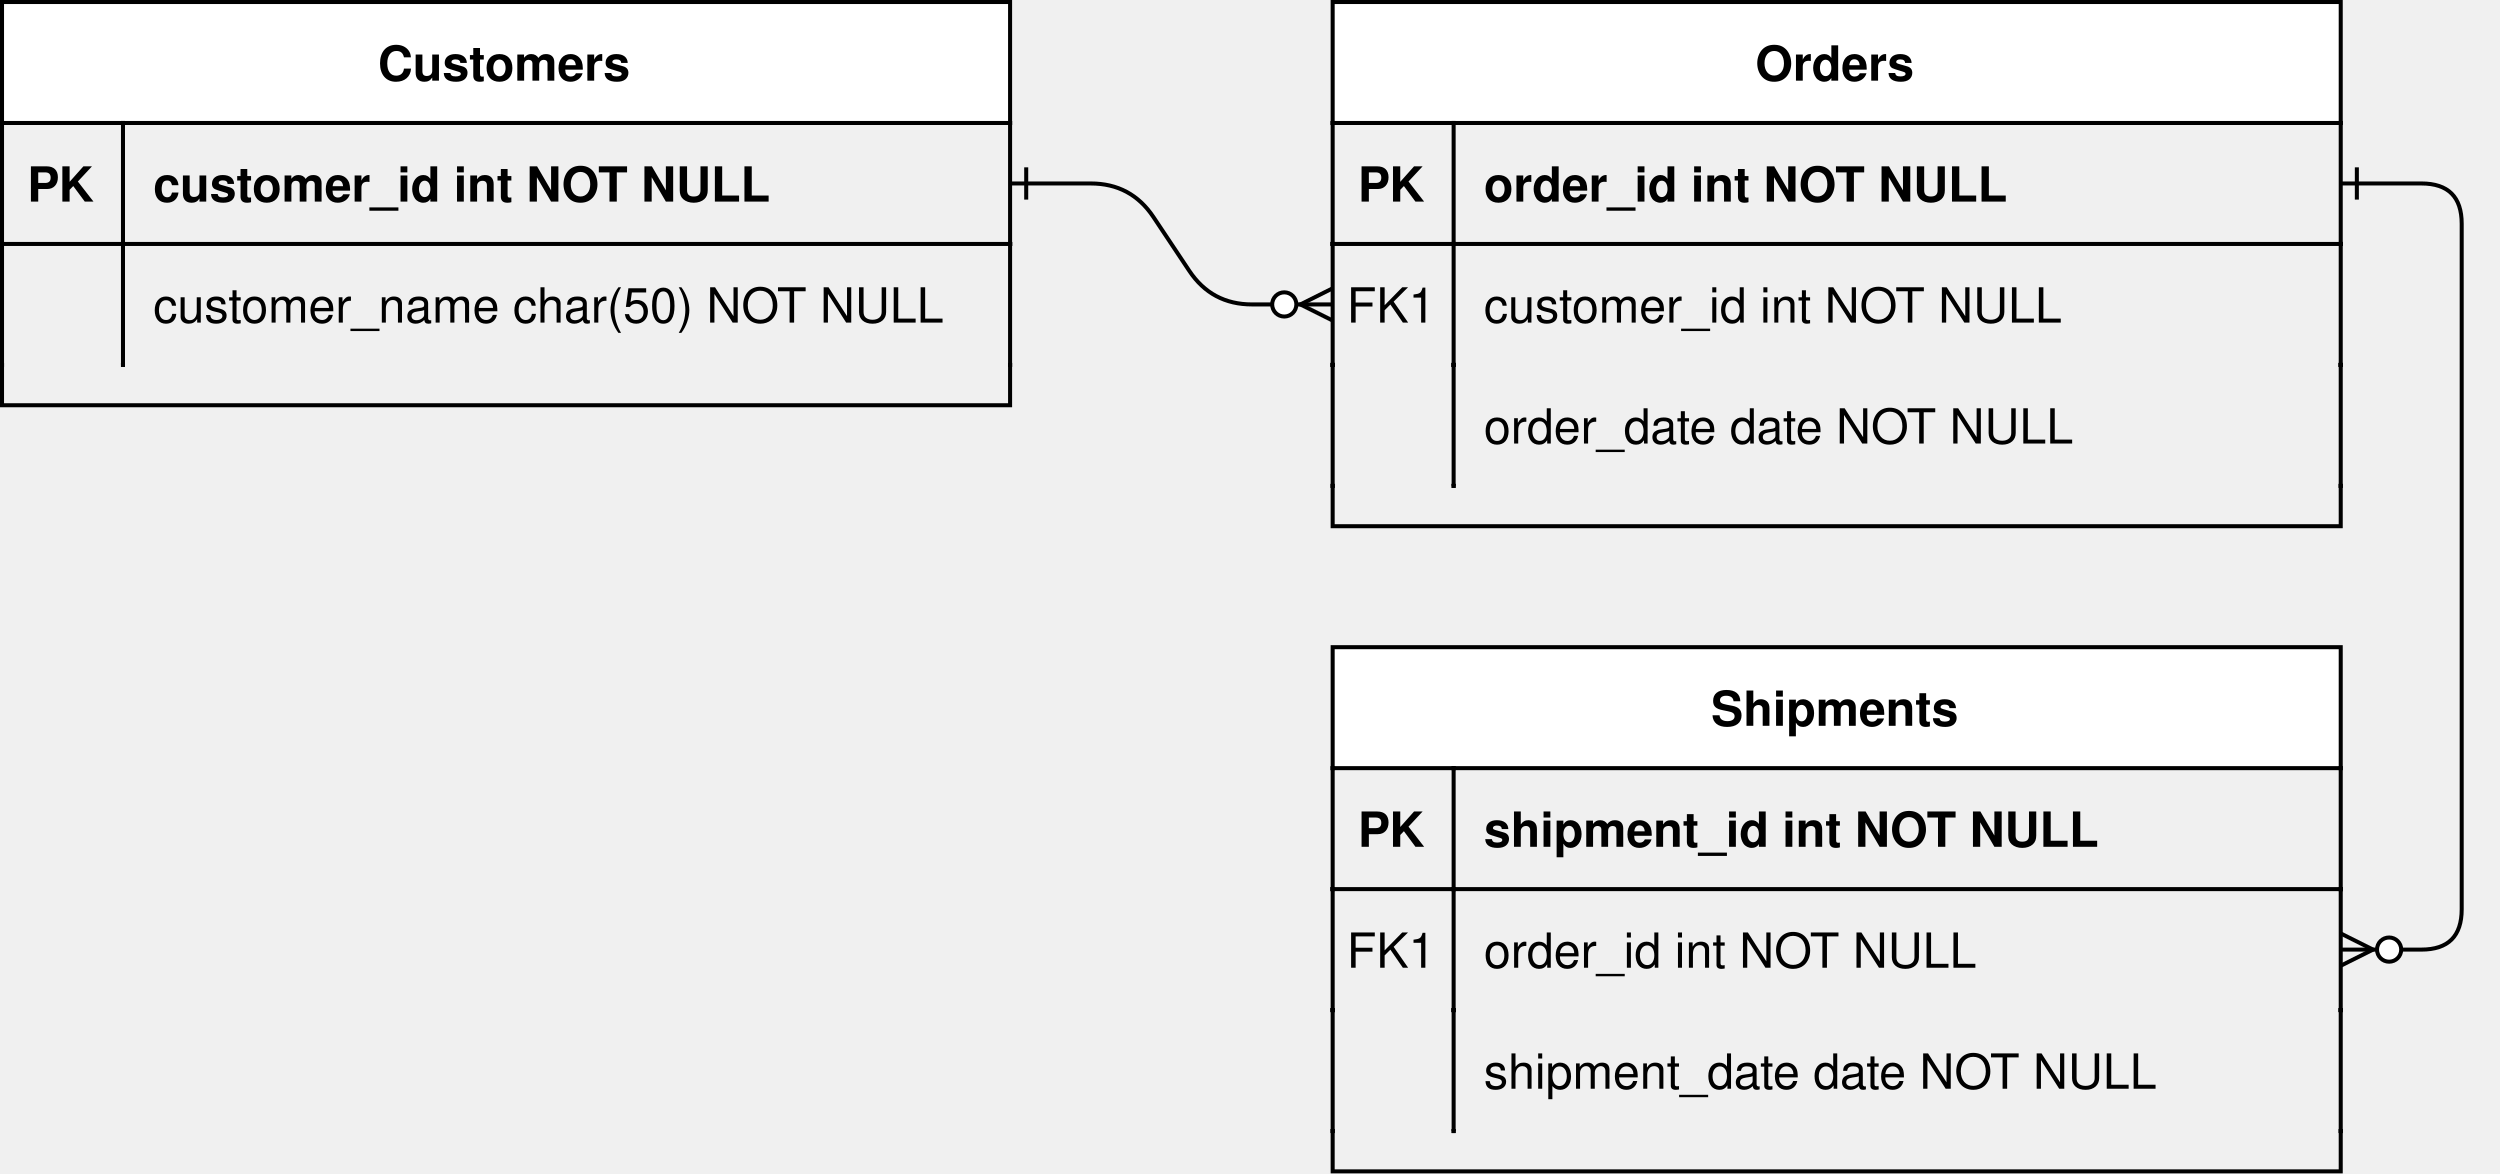
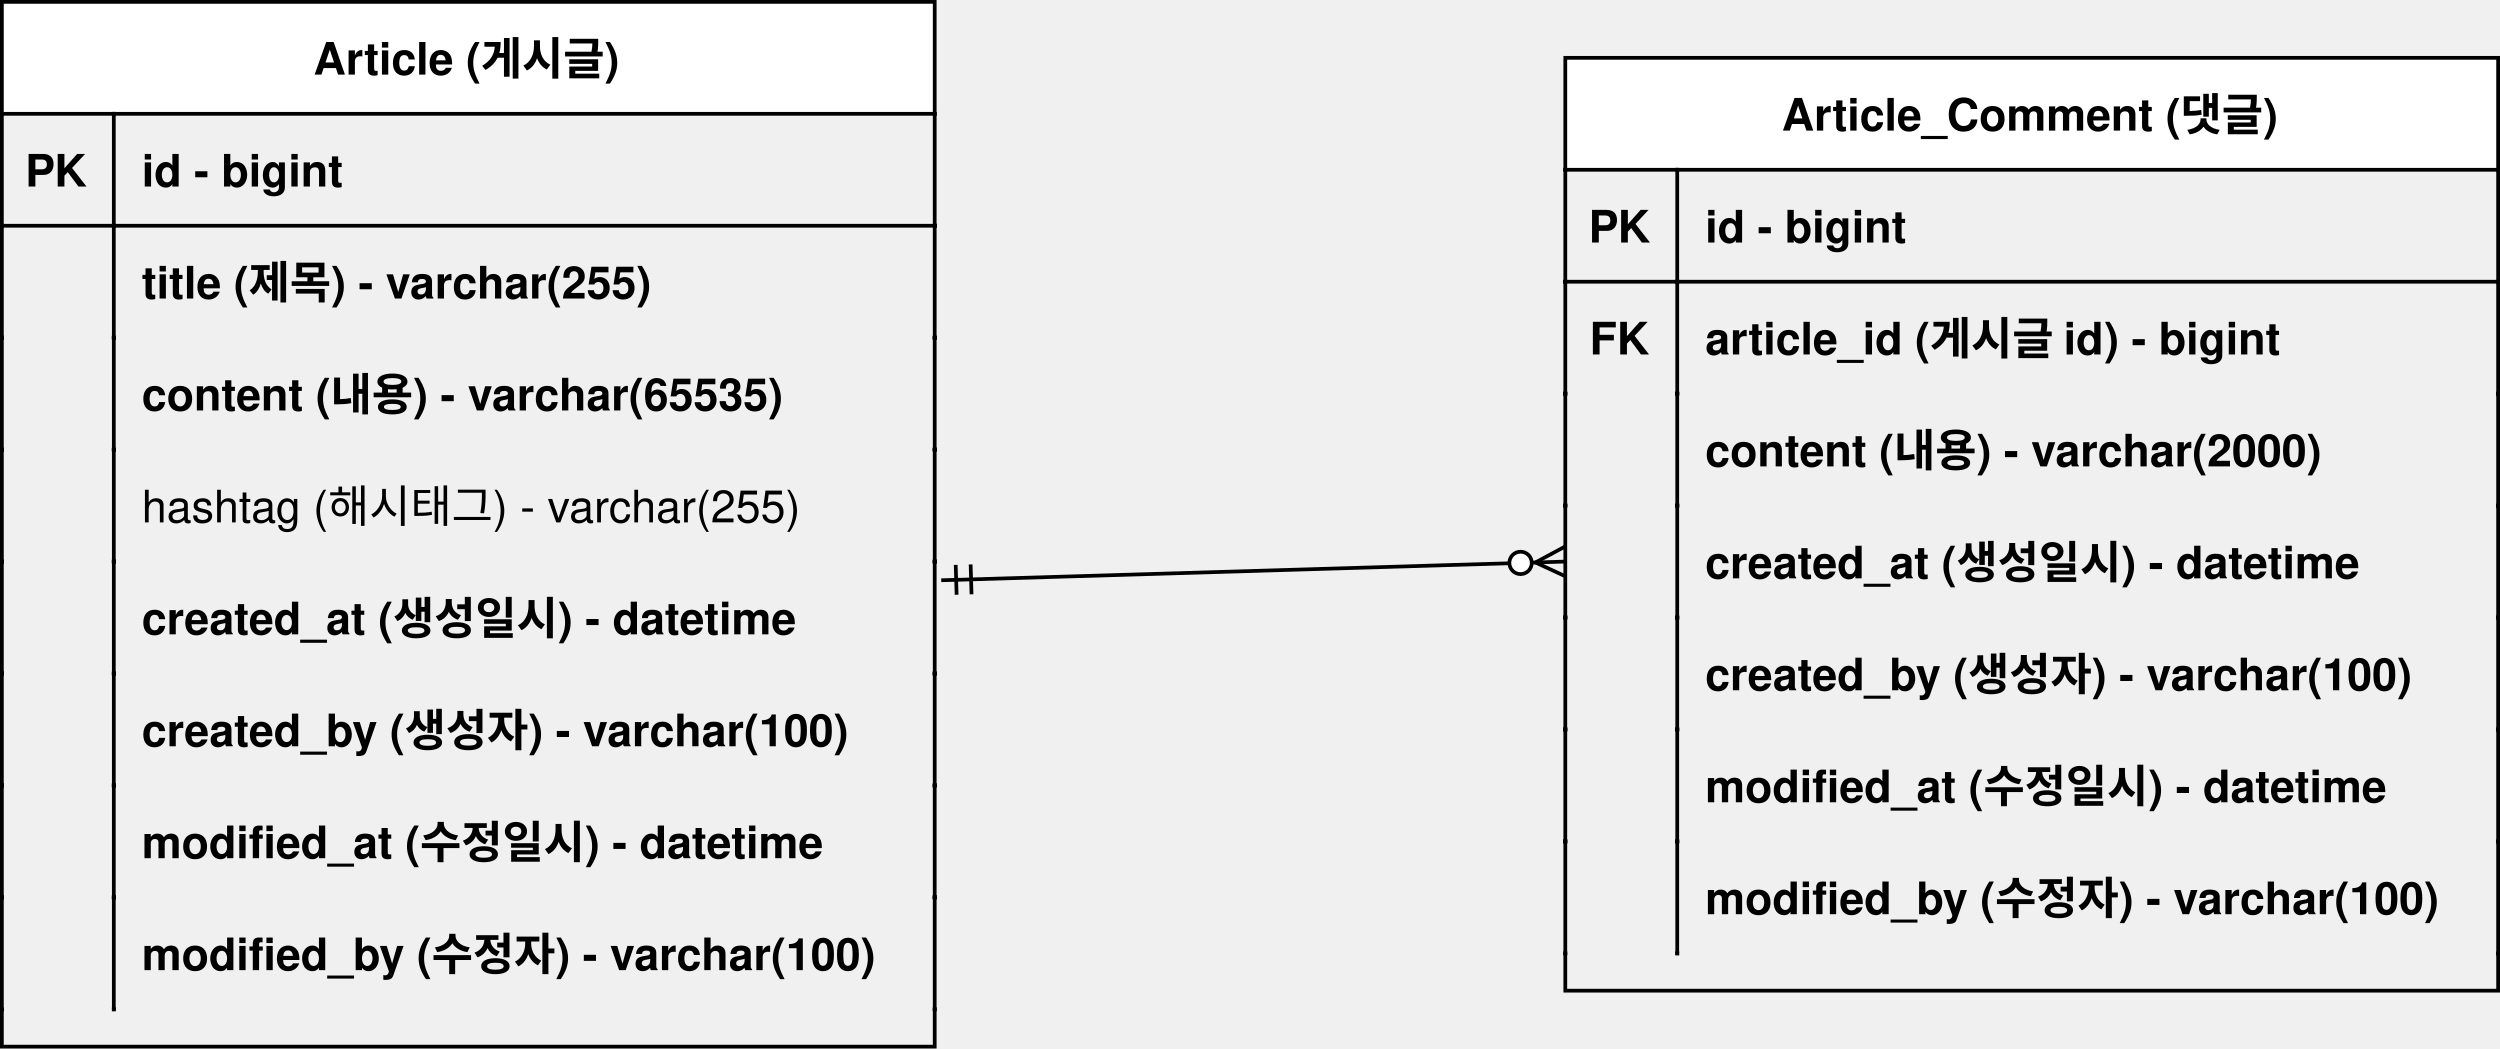
- <svg xmlns="http://www.w3.org/2000/svg" version="1.1" width="620px" height="291px" viewBox="-0.5 -0.5 620 291" content="&lt;mxfile host=&quot;app.diagrams.net&quot; modified=&quot;2022-07-06T02:47:28.909Z&quot; agent=&quot;5.0 (Windows NT 10.0; Win64; x64) AppleWebKit/537.36 (KHTML, like Gecko) Chrome/102.0.0.0 Safari/537.36&quot; etag=&quot;LY2hfqbMH6EMYdZu1b4a&quot; version=&quot;20.0.4&quot; type=&quot;github&quot;&gt;&lt;diagram id=&quot;R2lEEEUBdFMjLlhIrx00&quot; name=&quot;Page-1&quot;&gt;7Vttb5s6GP01SHcfVoEJSfuxYckmLbmr2m77eOWCA9YIRsZ526+fDTaEOGlhd2m8JlLUwMMTg59zfGyfJpbrz9cfKcziKQlRYgE7XFvuBwsABwCXv4nIpowMbgZlIKI4lEl14AH/RDJoy+gChyhvJDJCEoazZjAgaYoC1ohBSsmqmTYjSfOuGYyQFngIYKJHv+OQxWX02rPr+CeEo1jd2bHllTlUyTKQxzAkq0YIrdmYpEw+4h2ic5iilPErU0h/IGp5o5gx0dNbC4z5ayayryJCogTBDOdXAZnzcJDzlPEMznEiyrzV0FA2xG/njizXp4Sw8mi+9lEisFIwlM80PnC1qgMV7bb4gP9+uZn8sFn6aeV+Y9NpdDd4ei9bWcJkIesra8M2quAo5PWXp/xWmG3uUQIZJumovjJEaXgr0OVJo/ufiJJHMoUp7/wwZ5Cy+hpJZfoY88dzPzgqRZ7b/FzvmnzOnCxogJ7pD+hJSkIaIfZMYl8CHjbYJiv3EZE5YnTDE1Y1xyomxdv8UkFaFGXZZCmUTIqqBqt73BFcEEsOTLcn21HDUlFSNVF2XX5qG+adhno7DfV3GypLozXED7Y6XocKFnVhFHhjlHJbMsoZGEapnt1kgnP9u5TqNxsCtveqlNIZ9YWGiOYar7iiZ+KQwaeCQQUJ5BTmChbwSYlBnHL9LVkSkCSBWY6L9DIS4yScwA1ZMNWQOhvO8BqF9+UMJnI5/ya8sVxSTMwFitXiMkxwlPLjgFNO3HFIUc6fZQJzJjMOknKJKEPrZ1mksPF2QFbDfYtlwNvHMtc+TKgGgl3hcl8WAAUU7zrDMLnnCwWYRgVmTUhEXUNKskc1+kQgE0RDdLRE5VRdFJ8PdZ8kRCCbloJQpBWd84b8xbvr21ee5fEH8Pm5U5/zl0inzCdpzijEBRyIA7VCAqwhI5m8T4Jm6jGoLKY4fiKM8Zn/EKzP0vplrCW2bktoj4ZsT0P27nMXbAnv6ywpVDvGYYjSckiKdSKs8d4D5d76VzXfBWN3ILbEw22NxxYA7mvW39PqT4QQ/sc/5APr1i5V+98vj+Lv18nEqpa6JsGjdLHMHeYZDHAaTcpP9nfw846B39o6OJ7Aa+LZP2el3L8q+zNK2T+1Ug40ZMefnS7gvtJYbAlAvzUAp5LGa63gwSLnfS7VEeyRRuOweFEX/zhYpujgzUUHj6ODN6fWQeUa/ia0ZqngTevyn0oFHd3PK1eIIWSIx+XbWchge7RMkUFH3zk/xDibF6J18To0rwNct5S343kdjr4lPqOpq8Pm2mm/OzPF7XD07fZbsjsq6ho8nekb5FwK4sXz6AqiMbOcvjc+I8nssNzsLpkntz0cfRv+V/seFVcN1kh981yZwmdle3TAyhQpBP9vd3yRQoOdD6BvxQ0cfC3rXxHVXB1U5d23VjxD96MDYsaooW5/+NLDv9gf1tZXOzp/1cM+GmQX+6PlcPz77A/wtu0PYL79AXT746V/ap6T99EBQWOmuIv3cSy9PLn3AXTvw8DB2Lb+5hsfQDc+KnVM4Vys9IMY0n88+93ZLPpNskD4af3jlvKr4PUvktzRLw==&lt;/diagram&gt;&lt;/mxfile&gt;" resource="https://app.diagrams.net/?libs=general;er#HHoduUlmu%2Fproject-board%2Ffeature%252F%25238-domain%2Fdocument%2Fproject-board-erd.svg">
+ <svg xmlns="http://www.w3.org/2000/svg" version="1.1" width="670px" height="281px" viewBox="-0.5 -0.5 670 281" content="&lt;mxfile host=&quot;app.diagrams.net&quot; modified=&quot;2022-07-06T03:05:42.572Z&quot; agent=&quot;5.0 (Windows NT 10.0; Win64; x64) AppleWebKit/537.36 (KHTML, like Gecko) Chrome/102.0.0.0 Safari/537.36&quot; etag=&quot;peFKx3DQlllGRTbJ28uP&quot; version=&quot;20.0.4&quot; type=&quot;github&quot;&gt;&lt;diagram id=&quot;R2lEEEUBdFMjLlhIrx00&quot; name=&quot;Page-1&quot;&gt;7V1dc9o4FP01mmkfkvEnmEdsSDOzyW4m7bbdp46ChfHUthihJNBfv5ItYUCYkBiCgzxDO9a1LFv3HN1j3UgA7CCdfyFwOrnFIUqAZYRzYA+AZXU9i/3PDYvC4HS8whCROCxMZmn4Gv9BwmgI62McotlaRYpxQuPpunGEswyN6JoNEoKf16uNcbJ+1ymMkGL4OoKJav0Rh3RSWD3XKO3XKI4m8s6mIc6kUFYWhtkEhvh5zYTm9ApnVDziHSIpzFBG2ZlbSH4jAtzhhFLe0z6wrthnzGtfRhhHCYLTeHY5wikzj2asytUYpnHC3bzSkC8aYrezh8AOCMa0OErnAUo4VBKG4pmuKs4u/UB4u3tcEFw8LW5+GzS7fra/09vb6K77cGHZRTNPMHkUDu4TGo+Yty3jExj2gW8BLwDDAHg+6AW5xQOe8Vn4kC4kMMydU35I4QM3+TMKCRX8sQ1mYIygMM5Y5+2BmZeTBE5ncV69sEziJLyBC/xIZUOy5I/jOQrvC/rwuoxJN6wxXuSNcyC+iofhp2ESRxk7HjHv8Dv6BM3Ys9zAGRU1VP8Jlz4hQtF8xST8+QXhFFGyYFXkYBJXiKFkWm5Rfi6JaUliTlZIaXnCCAXTomXTJYDsQGD4GjwdBc9KoFjXaQyTezZKYRblmK1Dwv0aEjz9BkmEqDBMccw9OnxCxTjJnR8nSYATzJHNcIZktbx3rs8+rL+BcekClz1AwMpmWWYfXp3QAGczShhD+K0QA+oZcbB8iqfiPgkay8cgwpv8+AFTyoZdFay7if8y2AJd29gPXPto2LoKtnd/vQZdzDo7TvKQN4nDEGXFoORhGpaIbwFzKwJLr2/CsTkU90XE2RuRFQjsVyIgGivd8urWYMLon0GKfPyYhTMF1uVz1kC6oyDN6lvGBfv3EEd8hDQPdhlxi7r+bApHcRbdFFd2NnjhHoUX8+qRah2UJ3s19x5E6eoc7o1jhvvOycO9Vwvbdxr1+/q/u7f/zz649xRcaUzlC3cA+kb+nu2Dfh/0e59F2H+CZDSB5JPlutWv3h8k+G+ZutQlzTlH/h8ZNY1Fp+P/S5Pvv6xrOv777sJUSKRl4FeosbcWVAb+3jsG/q3QWh8n7r/g/mrmnnXY39ptNdHC8yFFcukTD/eeBXyHC0BvW9zvuK59NpH/gLTRLvBrneA5auA3rVNHfjXB08AB//Yh7OgZ+dVkzgTOJhRGReQfgJ4rIr9IsQ+AZ8tcexf43rnMAQ7OHO2Cf5vuOVrwd08d/D9QuuctQ7irZ/BXkz0jgtgdw1+QyowPj/aD/MABbOzwKcAA+OUfXWX8D9l1NE5RA3nxXrOAChZpJwRyNUarBIdXAu/USmDWS+41XgoK8uqnBaaa2ZNi8LDYIQZD0DM25wCmsWMJzvnrQBWF9BMCNa/YCsFhhGC55PF0QlAv2dd8IagA4OyFQE30pTiMx/H6tMADPU/+RdhtpwVvIJJ+cqAmG1s5OJAcOCeXg3rpv+bLQUdTOVBTf0s5WJkYqHLQTgz25pB+SqBmHsXOjl8BTtPVhQeMSfbZbex4gTy7lxM4chGQzAntG/uXxsOvCtI647c3rjvGQqWyv+fOju3Yqgm/D7Sz4y2IWJqmAOWg1WFnxyF5oZ18b9mYqVG4rzmP2B3u33Nnx3Zs1bTeVfPD/dvHtKZZvi37NaF4A89j/q7t1Xnbcmp3HsJwBAbppwpteu9YqnD6bR9nnt2zNM3ubdnH+aqdH5ahd0avijfaBX9bnTu2wf8wwf/0Wz/sevO9xkf/grz6RX9bneu1C4BrqEEVj/RTg3qbxVo1aPJeELvePK/5auBqqgbqHK9dAXxYCuknBPU2jrVC0OStILa6iqOBY77GKPb0FAK5nqRdAXwoOaggknZy4LTfDHUsOTj9hhCnXgqw8XLgaPrlUI6a/WtXAB+YQ/opwR4ZotznxVJek/XLn9A0AcXiPpSFff59/aw4vP+DCP6Gb2G2AGIBcHkuhVn4T04IwvuCQgE4msf0J2/s0jC6ovwfP3dpdmR5MF+pPFjIQsZ6/nO1UFznymJ5WV5arDRyhwh7E8qXBq8EIxQqvyqgfO/7DD+SEdrhUDF5p1IMK99FXs51L3+VYJUjSyNBCaTx0/oT7yDiHc7XhywpLleeyPWt5gb5ip6Kq0riKQ05Gw1Zmw0VrlAaepnBrFj+8kFRvfy1Cnv4Pw==&lt;/diagram&gt;&lt;/mxfile&gt;" resource="https://app.diagrams.net/#HHoduUlmu%2Fproject-board%2Ffeature%252F%25238-domain%2Fdocument%2Fproject-board-erd.svg">
  <defs>
-     <clipPath id="mx-clip-330-30-30-30-0">
-       <rect x="330" y="30" width="30" height="30" />
-     </clipPath>
-     <clipPath id="mx-clip-366-30-214-30-0">
-       <rect x="366" y="30" width="214" height="30" />
-     </clipPath>
-     <clipPath id="mx-clip-330-60-30-30-0">
-       <rect x="330" y="60" width="30" height="30" />
-     </clipPath>
-     <clipPath id="mx-clip-366-60-214-30-0">
-       <rect x="366" y="60" width="214" height="30" />
-     </clipPath>
-     <clipPath id="mx-clip-366-90-214-30-0">
-       <rect x="366" y="90" width="214" height="30" />
-     </clipPath>
-     <clipPath id="mx-clip-330-190-30-30-0">
-       <rect x="330" y="190" width="30" height="30" />
-     </clipPath>
-     <clipPath id="mx-clip-366-190-214-30-0">
-       <rect x="366" y="190" width="214" height="30" />
-     </clipPath>
-     <clipPath id="mx-clip-330-220-30-30-0">
-       <rect x="330" y="220" width="30" height="30" />
-     </clipPath>
-     <clipPath id="mx-clip-366-220-214-30-0">
-       <rect x="366" y="220" width="214" height="30" />
-     </clipPath>
-     <clipPath id="mx-clip-366-250-214-30-0">
-       <rect x="366" y="250" width="214" height="30" />
-     </clipPath>
    <clipPath id="mx-clip-0-30-30-30-0">
      <rect x="0" y="30" width="30" height="30" />
    </clipPath>
    <clipPath id="mx-clip-36-30-214-30-0">
      <rect x="36" y="30" width="214" height="30" />
    </clipPath>
    <clipPath id="mx-clip-36-60-214-30-0">
      <rect x="36" y="60" width="214" height="30" />
    </clipPath>
+     <clipPath id="mx-clip-36-90-214-30-0">
+       <rect x="36" y="90" width="214" height="30" />
+     </clipPath>
+     <clipPath id="mx-clip-36-120-214-30-0">
+       <rect x="36" y="120" width="214" height="30" />
+     </clipPath>
+     <clipPath id="mx-clip-36-150-214-30-0">
+       <rect x="36" y="150" width="214" height="30" />
+     </clipPath>
+     <clipPath id="mx-clip-36-180-214-30-0">
+       <rect x="36" y="180" width="214" height="30" />
+     </clipPath>
+     <clipPath id="mx-clip-36-210-214-30-0">
+       <rect x="36" y="210" width="214" height="30" />
+     </clipPath>
+     <clipPath id="mx-clip-36-240-214-30-0">
+       <rect x="36" y="240" width="214" height="30" />
+     </clipPath>
+     <clipPath id="mx-clip-419-45-30-30-0">
+       <rect x="419" y="45" width="30" height="30" />
+     </clipPath>
+     <clipPath id="mx-clip-455-45-214-30-0">
+       <rect x="455" y="45" width="214" height="30" />
+     </clipPath>
+     <clipPath id="mx-clip-419-75-30-30-0">
+       <rect x="419" y="75" width="30" height="30" />
+     </clipPath>
+     <clipPath id="mx-clip-455-75-214-30-0">
+       <rect x="455" y="75" width="214" height="30" />
+     </clipPath>
+     <clipPath id="mx-clip-455-105-214-30-0">
+       <rect x="455" y="105" width="214" height="30" />
+     </clipPath>
+     <clipPath id="mx-clip-455-135-214-30-0">
+       <rect x="455" y="135" width="214" height="30" />
+     </clipPath>
+     <clipPath id="mx-clip-455-165-214-30-0">
+       <rect x="455" y="165" width="214" height="30" />
+     </clipPath>
+     <clipPath id="mx-clip-455-195-214-30-0">
+       <rect x="455" y="195" width="214" height="30" />
+     </clipPath>
+     <clipPath id="mx-clip-455-225-214-30-0">
+       <rect x="455" y="225" width="214" height="30" />
+     </clipPath>
  </defs>
  <g>
-     <path d="M 250 45 L 270 45 Q 280 45 285.55 53.32 L 294.45 66.68 Q 300 75 310 75 L 330 75" fill="none" stroke="rgb(0, 0, 0)" stroke-miterlimit="10" pointer-events="stroke" />
-     <path d="M 254 41 L 254 49" fill="none" stroke="rgb(0, 0, 0)" stroke-miterlimit="10" pointer-events="all" />
-     <ellipse cx="318" cy="75" rx="3" ry="3" fill="#ffffff" stroke="rgb(0, 0, 0)" pointer-events="all" />
-     <path d="M 330 71 L 322 75 L 330 79" fill="none" stroke="rgb(0, 0, 0)" stroke-miterlimit="10" pointer-events="all" />
-     <path d="M 580 45 L 600 45 Q 610 45 610 55 L 610 225 Q 610 235 600 235 L 580 235" fill="none" stroke="rgb(0, 0, 0)" stroke-miterlimit="10" pointer-events="stroke" />
-     <path d="M 584 41 L 584 49" fill="none" stroke="rgb(0, 0, 0)" stroke-miterlimit="10" pointer-events="all" />
-     <ellipse cx="592" cy="235" rx="3" ry="3" fill="#ffffff" stroke="rgb(0, 0, 0)" pointer-events="all" />
-     <path d="M 580 239 L 588 235 L 580 231" fill="none" stroke="rgb(0, 0, 0)" stroke-miterlimit="10" pointer-events="all" />
-     <path d="M 330 30 L 330 0 L 580 0 L 580 30" fill="rgb(255, 255, 255)" stroke="rgb(0, 0, 0)" stroke-miterlimit="10" pointer-events="all" />
-     <path d="M 330 30 L 330 130 L 580 130 L 580 30" fill="none" stroke="rgb(0, 0, 0)" stroke-miterlimit="10" pointer-events="none" />
-     <path d="M 330 30 L 580 30" fill="none" stroke="rgb(0, 0, 0)" stroke-miterlimit="10" pointer-events="none" />
-     <path d="M 360 30 L 360 60 L 360 90 L 360 120" fill="none" stroke="rgb(0, 0, 0)" stroke-miterlimit="10" pointer-events="none" />
+     <path d="M 0 30 L 0 0 L 250 0 L 250 30" fill="rgb(255, 255, 255)" stroke="rgb(0, 0, 0)" stroke-miterlimit="10" pointer-events="all" />
+     <path d="M 0 30 L 0 280 L 250 280 L 250 30" fill="none" stroke="rgb(0, 0, 0)" stroke-miterlimit="10" pointer-events="none" />
+     <path d="M 0 30 L 250 30" fill="none" stroke="rgb(0, 0, 0)" stroke-miterlimit="10" pointer-events="none" />
+     <path d="M 30 30 L 30 60 L 30 90 L 30 120 L 30 150 L 30 180 L 30 210 L 30 240 L 30 270" fill="none" stroke="rgb(0, 0, 0)" stroke-miterlimit="10" pointer-events="none" />
    <g fill="rgb(0, 0, 0)" font-family="Helvetica" font-weight="bold" pointer-events="none" text-anchor="middle" font-size="12px">
-       <text x="454.5" y="19.5">Orders</text>
-     </g>
-     <path d="M 330 30 M 580 30 M 580 60 L 330 60" fill="none" stroke="rgb(0, 0, 0)" stroke-linecap="square" stroke-miterlimit="10" pointer-events="none" />
-     <path d="M 330 30 M 360 30 M 360 60 M 330 60" fill="none" stroke="rgb(0, 0, 0)" stroke-linecap="square" stroke-miterlimit="10" pointer-events="none" />
-     <g fill="rgb(0, 0, 0)" font-family="Helvetica" font-weight="bold" pointer-events="none" clip-path="url(#mx-clip-330-30-30-30-0)" text-anchor="middle" font-size="12px">
-       <text x="344.5" y="49.5">PK</text>
-     </g>
-     <path d="M 360 30 M 580 30 M 580 60 M 360 60" fill="none" stroke="rgb(0, 0, 0)" stroke-linecap="square" stroke-miterlimit="10" pointer-events="none" />
-     <g fill="rgb(0, 0, 0)" font-family="Helvetica" font-weight="bold" text-decoration="underline" pointer-events="none" clip-path="url(#mx-clip-366-30-214-30-0)" font-size="12px">
-       <text x="367.5" y="49.5">order_id int NOT NULL </text>
-     </g>
-     <path d="M 330 60 M 580 60 M 580 90 M 330 90" fill="none" stroke="rgb(0, 0, 0)" stroke-linecap="square" stroke-miterlimit="10" pointer-events="none" />
-     <path d="M 330 60 M 360 60 M 360 90 M 330 90" fill="none" stroke="rgb(0, 0, 0)" stroke-linecap="square" stroke-miterlimit="10" pointer-events="none" />
-     <g fill="rgb(0, 0, 0)" font-family="Helvetica" pointer-events="none" clip-path="url(#mx-clip-330-60-30-30-0)" text-anchor="middle" font-size="12px">
-       <text x="344.5" y="79.5">FK1</text>
-     </g>
-     <path d="M 360 60 M 580 60 M 580 90 M 360 90" fill="none" stroke="rgb(0, 0, 0)" stroke-linecap="square" stroke-miterlimit="10" pointer-events="none" />
-     <g fill="rgb(0, 0, 0)" font-family="Helvetica" pointer-events="none" clip-path="url(#mx-clip-366-60-214-30-0)" font-size="12px">
-       <text x="367.5" y="79.5">customer_id int NOT NULL</text>
-     </g>
-     <path d="M 330 90 M 580 90 M 580 120 M 330 120" fill="none" stroke="rgb(0, 0, 0)" stroke-linecap="square" stroke-miterlimit="10" pointer-events="none" />
-     <path d="M 330 90 M 360 90 M 360 120 M 330 120" fill="none" stroke="rgb(0, 0, 0)" stroke-linecap="square" stroke-miterlimit="10" pointer-events="none" />
-     <path d="M 360 90 M 580 90 M 580 120 M 360 120" fill="none" stroke="rgb(0, 0, 0)" stroke-linecap="square" stroke-miterlimit="10" pointer-events="none" />
-     <g fill="rgb(0, 0, 0)" font-family="Helvetica" pointer-events="none" clip-path="url(#mx-clip-366-90-214-30-0)" font-size="12px">
-       <text x="367.5" y="109.5">order_date date NOT NULL</text>
-     </g>
-     <path d="M 330 190 L 330 160 L 580 160 L 580 190" fill="rgb(255, 255, 255)" stroke="rgb(0, 0, 0)" stroke-miterlimit="10" pointer-events="none" />
-     <path d="M 330 190 L 330 290 L 580 290 L 580 190" fill="none" stroke="rgb(0, 0, 0)" stroke-miterlimit="10" pointer-events="none" />
-     <path d="M 330 190 L 580 190" fill="none" stroke="rgb(0, 0, 0)" stroke-miterlimit="10" pointer-events="none" />
-     <path d="M 360 190 L 360 220 L 360 250 L 360 280" fill="none" stroke="rgb(0, 0, 0)" stroke-miterlimit="10" pointer-events="none" />
-     <g fill="rgb(0, 0, 0)" font-family="Helvetica" font-weight="bold" pointer-events="none" text-anchor="middle" font-size="12px">
-       <text x="454.5" y="179.5">Shipments</text>
-     </g>
-     <path d="M 330 190 M 580 190 M 580 220 L 330 220" fill="none" stroke="rgb(0, 0, 0)" stroke-linecap="square" stroke-miterlimit="10" pointer-events="none" />
-     <path d="M 330 190 M 360 190 M 360 220 M 330 220" fill="none" stroke="rgb(0, 0, 0)" stroke-linecap="square" stroke-miterlimit="10" pointer-events="none" />
-     <g fill="rgb(0, 0, 0)" font-family="Helvetica" font-weight="bold" pointer-events="none" clip-path="url(#mx-clip-330-190-30-30-0)" text-anchor="middle" font-size="12px">
-       <text x="344.5" y="209.5">PK</text>
-     </g>
-     <path d="M 360 190 M 580 190 M 580 220 M 360 220" fill="none" stroke="rgb(0, 0, 0)" stroke-linecap="square" stroke-miterlimit="10" pointer-events="none" />
-     <g fill="rgb(0, 0, 0)" font-family="Helvetica" font-weight="bold" text-decoration="underline" pointer-events="none" clip-path="url(#mx-clip-366-190-214-30-0)" font-size="12px">
-       <text x="367.5" y="209.5">shipment_id int NOT NULL </text>
-     </g>
-     <path d="M 330 220 M 580 220 M 580 250 M 330 250" fill="none" stroke="rgb(0, 0, 0)" stroke-linecap="square" stroke-miterlimit="10" pointer-events="none" />
-     <path d="M 330 220 M 360 220 M 360 250 M 330 250" fill="none" stroke="rgb(0, 0, 0)" stroke-linecap="square" stroke-miterlimit="10" pointer-events="none" />
-     <g fill="rgb(0, 0, 0)" font-family="Helvetica" pointer-events="none" clip-path="url(#mx-clip-330-220-30-30-0)" text-anchor="middle" font-size="12px">
-       <text x="344.5" y="239.5">FK1</text>
-     </g>
-     <path d="M 360 220 M 580 220 M 580 250 M 360 250" fill="none" stroke="rgb(0, 0, 0)" stroke-linecap="square" stroke-miterlimit="10" pointer-events="none" />
-     <g fill="rgb(0, 0, 0)" font-family="Helvetica" pointer-events="none" clip-path="url(#mx-clip-366-220-214-30-0)" font-size="12px">
-       <text x="367.5" y="239.5">order_id int NOT NULL</text>
-     </g>
-     <path d="M 330 250 M 580 250 M 580 280 M 330 280" fill="none" stroke="rgb(0, 0, 0)" stroke-linecap="square" stroke-miterlimit="10" pointer-events="none" />
-     <path d="M 330 250 M 360 250 M 360 280 M 330 280" fill="none" stroke="rgb(0, 0, 0)" stroke-linecap="square" stroke-miterlimit="10" pointer-events="none" />
-     <path d="M 360 250 M 580 250 M 580 280 M 360 280" fill="none" stroke="rgb(0, 0, 0)" stroke-linecap="square" stroke-miterlimit="10" pointer-events="none" />
-     <g fill="rgb(0, 0, 0)" font-family="Helvetica" pointer-events="none" clip-path="url(#mx-clip-366-250-214-30-0)" font-size="12px">
-       <text x="367.5" y="269.5">shipment_date date NOT NULL</text>
-     </g>
-     <path d="M 0 30 L 0 0 L 250 0 L 250 30" fill="rgb(255, 255, 255)" stroke="rgb(0, 0, 0)" stroke-miterlimit="10" pointer-events="none" />
-     <path d="M 0 30 L 0 100 L 250 100 L 250 30" fill="none" stroke="rgb(0, 0, 0)" stroke-miterlimit="10" pointer-events="none" />
-     <path d="M 0 30 L 250 30" fill="none" stroke="rgb(0, 0, 0)" stroke-miterlimit="10" pointer-events="none" />
-     <path d="M 30 30 L 30 60 L 30 90" fill="none" stroke="rgb(0, 0, 0)" stroke-miterlimit="10" pointer-events="none" />
-     <g fill="rgb(0, 0, 0)" font-family="Helvetica" font-weight="bold" pointer-events="none" text-anchor="middle" font-size="12px">
-       <text x="124.5" y="19.5">Customers</text>
+       <text x="124.5" y="19.5">Article (게시글)</text>
    </g>
    <path d="M 0 30 M 250 30 M 250 60 L 0 60" fill="none" stroke="rgb(0, 0, 0)" stroke-linecap="square" stroke-miterlimit="10" pointer-events="none" />
    <path d="M 0 30 M 30 30 M 30 60 M 0 60" fill="none" stroke="rgb(0, 0, 0)" stroke-linecap="square" stroke-miterlimit="10" pointer-events="none" />
    <g fill="rgb(0, 0, 0)" font-family="Helvetica" font-weight="bold" pointer-events="none" clip-path="url(#mx-clip-0-30-30-30-0)" text-anchor="middle" font-size="12px">
      <text x="14.5" y="49.5">PK</text>
    </g>
    <path d="M 30 30 M 250 30 M 250 60 M 30 60" fill="none" stroke="rgb(0, 0, 0)" stroke-linecap="square" stroke-miterlimit="10" pointer-events="none" />
    <g fill="rgb(0, 0, 0)" font-family="Helvetica" font-weight="bold" text-decoration="underline" pointer-events="none" clip-path="url(#mx-clip-36-30-214-30-0)" font-size="12px">
-       <text x="37.5" y="49.5">customer_id int NOT NULL </text>
+       <text x="37.5" y="49.5">id - bigint</text>
    </g>
    <path d="M 0 60 M 250 60 M 250 90 M 0 90" fill="none" stroke="rgb(0, 0, 0)" stroke-linecap="square" stroke-miterlimit="10" pointer-events="none" />
    <path d="M 0 60 M 30 60 M 30 90 M 0 90" fill="none" stroke="rgb(0, 0, 0)" stroke-linecap="square" stroke-miterlimit="10" pointer-events="none" />
    <path d="M 30 60 M 250 60 M 250 90 M 30 90" fill="none" stroke="rgb(0, 0, 0)" stroke-linecap="square" stroke-miterlimit="10" pointer-events="none" />
-     <g fill="rgb(0, 0, 0)" font-family="Helvetica" pointer-events="none" clip-path="url(#mx-clip-36-60-214-30-0)" font-size="12px">
-       <text x="37.5" y="79.5">customer_name char(50) NOT NULL</text>
+     <g fill="rgb(0, 0, 0)" font-family="Helvetica" font-weight="bold" pointer-events="none" clip-path="url(#mx-clip-36-60-214-30-0)" font-size="12px">
+       <text x="37.5" y="79.5">title (제목) - varchar(255)</text>
    </g>
+     <path d="M 0 90 M 250 90 M 250 120 M 0 120" fill="none" stroke="rgb(0, 0, 0)" stroke-linecap="square" stroke-miterlimit="10" pointer-events="none" />
+     <path d="M 0 90 M 30 90 M 30 120 M 0 120" fill="none" stroke="rgb(0, 0, 0)" stroke-linecap="square" stroke-miterlimit="10" pointer-events="none" />
+     <path d="M 30 90 M 250 90 M 250 120 M 30 120" fill="none" stroke="rgb(0, 0, 0)" stroke-linecap="square" stroke-miterlimit="10" pointer-events="none" />
+     <g fill="rgb(0, 0, 0)" font-family="Helvetica" font-weight="bold" pointer-events="none" clip-path="url(#mx-clip-36-90-214-30-0)" font-size="12px">
+       <text x="37.5" y="109.5">content (내용) - varchar(65535)</text>
+     </g>
+     <path d="M 0 120 M 250 120 M 250 150 M 0 150" fill="none" stroke="rgb(0, 0, 0)" stroke-linecap="square" stroke-miterlimit="10" pointer-events="none" />
+     <path d="M 0 120 M 30 120 M 30 150 M 0 150" fill="none" stroke="rgb(0, 0, 0)" stroke-linecap="square" stroke-miterlimit="10" pointer-events="none" />
+     <path d="M 30 120 M 250 120 M 250 150 M 30 150" fill="none" stroke="rgb(0, 0, 0)" stroke-linecap="square" stroke-miterlimit="10" pointer-events="none" />
+     <g fill="rgb(0, 0, 0)" font-family="Helvetica" pointer-events="none" clip-path="url(#mx-clip-36-120-214-30-0)" font-size="12px">
+       <text x="37.5" y="139.5">hashtag (해시태그) - varchar(255)</text>
+     </g>
+     <path d="M 0 150 M 250 150 M 250 180 M 0 180" fill="none" stroke="rgb(0, 0, 0)" stroke-linecap="square" stroke-miterlimit="10" pointer-events="none" />
+     <path d="M 0 150 M 30 150 M 30 180 M 0 180" fill="none" stroke="rgb(0, 0, 0)" stroke-linecap="square" stroke-miterlimit="10" pointer-events="none" />
+     <path d="M 30 150 M 250 150 M 250 180 M 30 180" fill="none" stroke="rgb(0, 0, 0)" stroke-linecap="square" stroke-miterlimit="10" pointer-events="none" />
+     <g fill="rgb(0, 0, 0)" font-family="Helvetica" font-weight="bold" pointer-events="none" clip-path="url(#mx-clip-36-150-214-30-0)" font-size="12px">
+       <text x="37.5" y="169.5">created_at (생성일시) - datetime</text>
+     </g>
+     <path d="M 0 180 M 250 180 M 250 210 M 0 210" fill="none" stroke="rgb(0, 0, 0)" stroke-linecap="square" stroke-miterlimit="10" pointer-events="none" />
+     <path d="M 0 180 M 30 180 M 30 210 M 0 210" fill="none" stroke="rgb(0, 0, 0)" stroke-linecap="square" stroke-miterlimit="10" pointer-events="none" />
+     <path d="M 30 180 M 250 180 M 250 210 M 30 210" fill="none" stroke="rgb(0, 0, 0)" stroke-linecap="square" stroke-miterlimit="10" pointer-events="none" />
+     <g fill="rgb(0, 0, 0)" font-family="Helvetica" font-weight="bold" pointer-events="none" clip-path="url(#mx-clip-36-180-214-30-0)" font-size="12px">
+       <text x="37.5" y="199.5">created_by (생성자) - varchar(100)</text>
+     </g>
+     <path d="M 0 210 M 250 210 M 250 240 M 0 240" fill="none" stroke="rgb(0, 0, 0)" stroke-linecap="square" stroke-miterlimit="10" pointer-events="none" />
+     <path d="M 0 210 M 30 210 M 30 240 M 0 240" fill="none" stroke="rgb(0, 0, 0)" stroke-linecap="square" stroke-miterlimit="10" pointer-events="none" />
+     <path d="M 30 210 M 250 210 M 250 240 M 30 240" fill="none" stroke="rgb(0, 0, 0)" stroke-linecap="square" stroke-miterlimit="10" pointer-events="none" />
+     <g fill="rgb(0, 0, 0)" font-family="Helvetica" font-weight="bold" pointer-events="none" clip-path="url(#mx-clip-36-210-214-30-0)" font-size="12px">
+       <text x="37.5" y="229.5">modified_at (수정일시) - datetime</text>
+     </g>
+     <path d="M 0 240 M 250 240 M 250 270 M 0 270" fill="none" stroke="rgb(0, 0, 0)" stroke-linecap="square" stroke-miterlimit="10" pointer-events="none" />
+     <path d="M 0 240 M 30 240 M 30 270 M 0 270" fill="none" stroke="rgb(0, 0, 0)" stroke-linecap="square" stroke-miterlimit="10" pointer-events="none" />
+     <path d="M 30 240 M 250 240 M 250 270 M 30 270" fill="none" stroke="rgb(0, 0, 0)" stroke-linecap="square" stroke-miterlimit="10" pointer-events="none" />
+     <g fill="rgb(0, 0, 0)" font-family="Helvetica" font-weight="bold" pointer-events="none" clip-path="url(#mx-clip-36-240-214-30-0)" font-size="12px">
+       <text x="37.5" y="259.5">modified_by (수정자) - varchar(100)</text>
+     </g>
+     <path d="M 419 45 L 419 15 L 669 15 L 669 45" fill="rgb(255, 255, 255)" stroke="rgb(0, 0, 0)" stroke-miterlimit="10" pointer-events="none" />
+     <path d="M 419 45 L 419 265 L 669 265 L 669 45" fill="none" stroke="rgb(0, 0, 0)" stroke-miterlimit="10" pointer-events="none" />
+     <path d="M 419 45 L 669 45" fill="none" stroke="rgb(0, 0, 0)" stroke-miterlimit="10" pointer-events="none" />
+     <path d="M 449 45 L 449 75 L 449 105 L 449 135 L 449 165 L 449 195 L 449 225 L 449 255" fill="none" stroke="rgb(0, 0, 0)" stroke-miterlimit="10" pointer-events="none" />
+     <g fill="rgb(0, 0, 0)" font-family="Helvetica" font-weight="bold" pointer-events="none" text-anchor="middle" font-size="12px">
+       <text x="543.5" y="34.5">Article_Comment (댓글)</text>
+     </g>
+     <path d="M 419 45 M 669 45 M 669 75 L 419 75" fill="none" stroke="rgb(0, 0, 0)" stroke-linecap="square" stroke-miterlimit="10" pointer-events="none" />
+     <path d="M 419 45 M 449 45 M 449 75 M 419 75" fill="none" stroke="rgb(0, 0, 0)" stroke-linecap="square" stroke-miterlimit="10" pointer-events="none" />
+     <g fill="rgb(0, 0, 0)" font-family="Helvetica" font-weight="bold" pointer-events="none" clip-path="url(#mx-clip-419-45-30-30-0)" text-anchor="middle" font-size="12px">
+       <text x="433.5" y="64.5">PK</text>
+     </g>
+     <path d="M 449 45 M 669 45 M 669 75 M 449 75" fill="none" stroke="rgb(0, 0, 0)" stroke-linecap="square" stroke-miterlimit="10" pointer-events="none" />
+     <g fill="rgb(0, 0, 0)" font-family="Helvetica" font-weight="bold" text-decoration="underline" pointer-events="none" clip-path="url(#mx-clip-455-45-214-30-0)" font-size="12px">
+       <text x="456.5" y="64.5">id - bigint</text>
+     </g>
+     <path d="M 419 75 M 669 75 M 669 105 M 419 105" fill="none" stroke="rgb(0, 0, 0)" stroke-linecap="square" stroke-miterlimit="10" pointer-events="none" />
+     <path d="M 419 75 M 449 75 M 449 105 M 419 105" fill="none" stroke="rgb(0, 0, 0)" stroke-linecap="square" stroke-miterlimit="10" pointer-events="none" />
+     <g fill="rgb(0, 0, 0)" font-family="Helvetica" font-weight="bold" pointer-events="none" clip-path="url(#mx-clip-419-75-30-30-0)" text-anchor="middle" font-size="12px">
+       <text x="433.5" y="94.5">FK</text>
+     </g>
+     <path d="M 449 75 M 669 75 M 669 105 M 449 105" fill="none" stroke="rgb(0, 0, 0)" stroke-linecap="square" stroke-miterlimit="10" pointer-events="none" />
+     <g fill="rgb(0, 0, 0)" font-family="Helvetica" font-weight="bold" pointer-events="none" clip-path="url(#mx-clip-455-75-214-30-0)" font-size="12px">
+       <text x="456.5" y="94.5">article_id (게시글 id) - bigint</text>
+     </g>
+     <path d="M 419 105 M 669 105 M 669 135 M 419 135" fill="none" stroke="rgb(0, 0, 0)" stroke-linecap="square" stroke-miterlimit="10" pointer-events="none" />
+     <path d="M 419 105 M 449 105 M 449 135 M 419 135" fill="none" stroke="rgb(0, 0, 0)" stroke-linecap="square" stroke-miterlimit="10" pointer-events="none" />
+     <path d="M 449 105 M 669 105 M 669 135 M 449 135" fill="none" stroke="rgb(0, 0, 0)" stroke-linecap="square" stroke-miterlimit="10" pointer-events="none" />
+     <g fill="rgb(0, 0, 0)" font-family="Helvetica" font-weight="bold" pointer-events="none" clip-path="url(#mx-clip-455-105-214-30-0)" font-size="12px">
+       <text x="456.5" y="124.5">content (내용) - varchar(2000)</text>
+     </g>
+     <path d="M 419 135 M 669 135 M 669 165 M 419 165" fill="none" stroke="rgb(0, 0, 0)" stroke-linecap="square" stroke-miterlimit="10" pointer-events="none" />
+     <path d="M 419 135 M 449 135 M 449 165 M 419 165" fill="none" stroke="rgb(0, 0, 0)" stroke-linecap="square" stroke-miterlimit="10" pointer-events="none" />
+     <path d="M 449 135 M 669 135 M 669 165 M 449 165" fill="none" stroke="rgb(0, 0, 0)" stroke-linecap="square" stroke-miterlimit="10" pointer-events="none" />
+     <g fill="rgb(0, 0, 0)" font-family="Helvetica" font-weight="bold" pointer-events="none" clip-path="url(#mx-clip-455-135-214-30-0)" font-size="12px">
+       <text x="456.5" y="154.5">created_at (생성일시) - datetime</text>
+     </g>
+     <path d="M 419 165 M 669 165 M 669 195 M 419 195" fill="none" stroke="rgb(0, 0, 0)" stroke-linecap="square" stroke-miterlimit="10" pointer-events="none" />
+     <path d="M 419 165 M 449 165 M 449 195 M 419 195" fill="none" stroke="rgb(0, 0, 0)" stroke-linecap="square" stroke-miterlimit="10" pointer-events="none" />
+     <path d="M 449 165 M 669 165 M 669 195 M 449 195" fill="none" stroke="rgb(0, 0, 0)" stroke-linecap="square" stroke-miterlimit="10" pointer-events="none" />
+     <g fill="rgb(0, 0, 0)" font-family="Helvetica" font-weight="bold" pointer-events="none" clip-path="url(#mx-clip-455-165-214-30-0)" font-size="12px">
+       <text x="456.5" y="184.5">created_by (생성자) - varchar(100)</text>
+     </g>
+     <path d="M 419 195 M 669 195 M 669 225 M 419 225" fill="none" stroke="rgb(0, 0, 0)" stroke-linecap="square" stroke-miterlimit="10" pointer-events="none" />
+     <path d="M 419 195 M 449 195 M 449 225 M 419 225" fill="none" stroke="rgb(0, 0, 0)" stroke-linecap="square" stroke-miterlimit="10" pointer-events="none" />
+     <path d="M 449 195 M 669 195 M 669 225 M 449 225" fill="none" stroke="rgb(0, 0, 0)" stroke-linecap="square" stroke-miterlimit="10" pointer-events="none" />
+     <g fill="rgb(0, 0, 0)" font-family="Helvetica" font-weight="bold" pointer-events="none" clip-path="url(#mx-clip-455-195-214-30-0)" font-size="12px">
+       <text x="456.5" y="214.5">modified_at (수정일시) - datetime</text>
+     </g>
+     <path d="M 419 225 M 669 225 M 669 255 M 419 255" fill="none" stroke="rgb(0, 0, 0)" stroke-linecap="square" stroke-miterlimit="10" pointer-events="none" />
+     <path d="M 419 225 M 449 225 M 449 255 M 419 255" fill="none" stroke="rgb(0, 0, 0)" stroke-linecap="square" stroke-miterlimit="10" pointer-events="none" />
+     <path d="M 449 225 M 669 225 M 669 255 M 449 255" fill="none" stroke="rgb(0, 0, 0)" stroke-linecap="square" stroke-miterlimit="10" pointer-events="none" />
+     <g fill="rgb(0, 0, 0)" font-family="Helvetica" font-weight="bold" pointer-events="none" clip-path="url(#mx-clip-455-225-214-30-0)" font-size="12px">
+       <text x="456.5" y="244.5">modified_by (수정자) - varchar(100)</text>
+     </g>
+     <path d="M 251.75 155.01 L 419 150" fill="none" stroke="rgb(0, 0, 0)" stroke-miterlimit="10" pointer-events="none" />
+     <path d="M 255.63 150.89 L 255.87 158.89 M 259.63 150.77 L 259.87 158.77" fill="none" stroke="rgb(0, 0, 0)" stroke-miterlimit="10" pointer-events="none" />
+     <ellipse cx="407.01" cy="150.36" rx="3" ry="3" fill="#ffffff" stroke="rgb(0, 0, 0)" pointer-events="none" />
+     <path d="M 418.88 146 L 411 150.24 L 419.12 154" fill="none" stroke="rgb(0, 0, 0)" stroke-miterlimit="10" pointer-events="none" />
  </g>
</svg>
